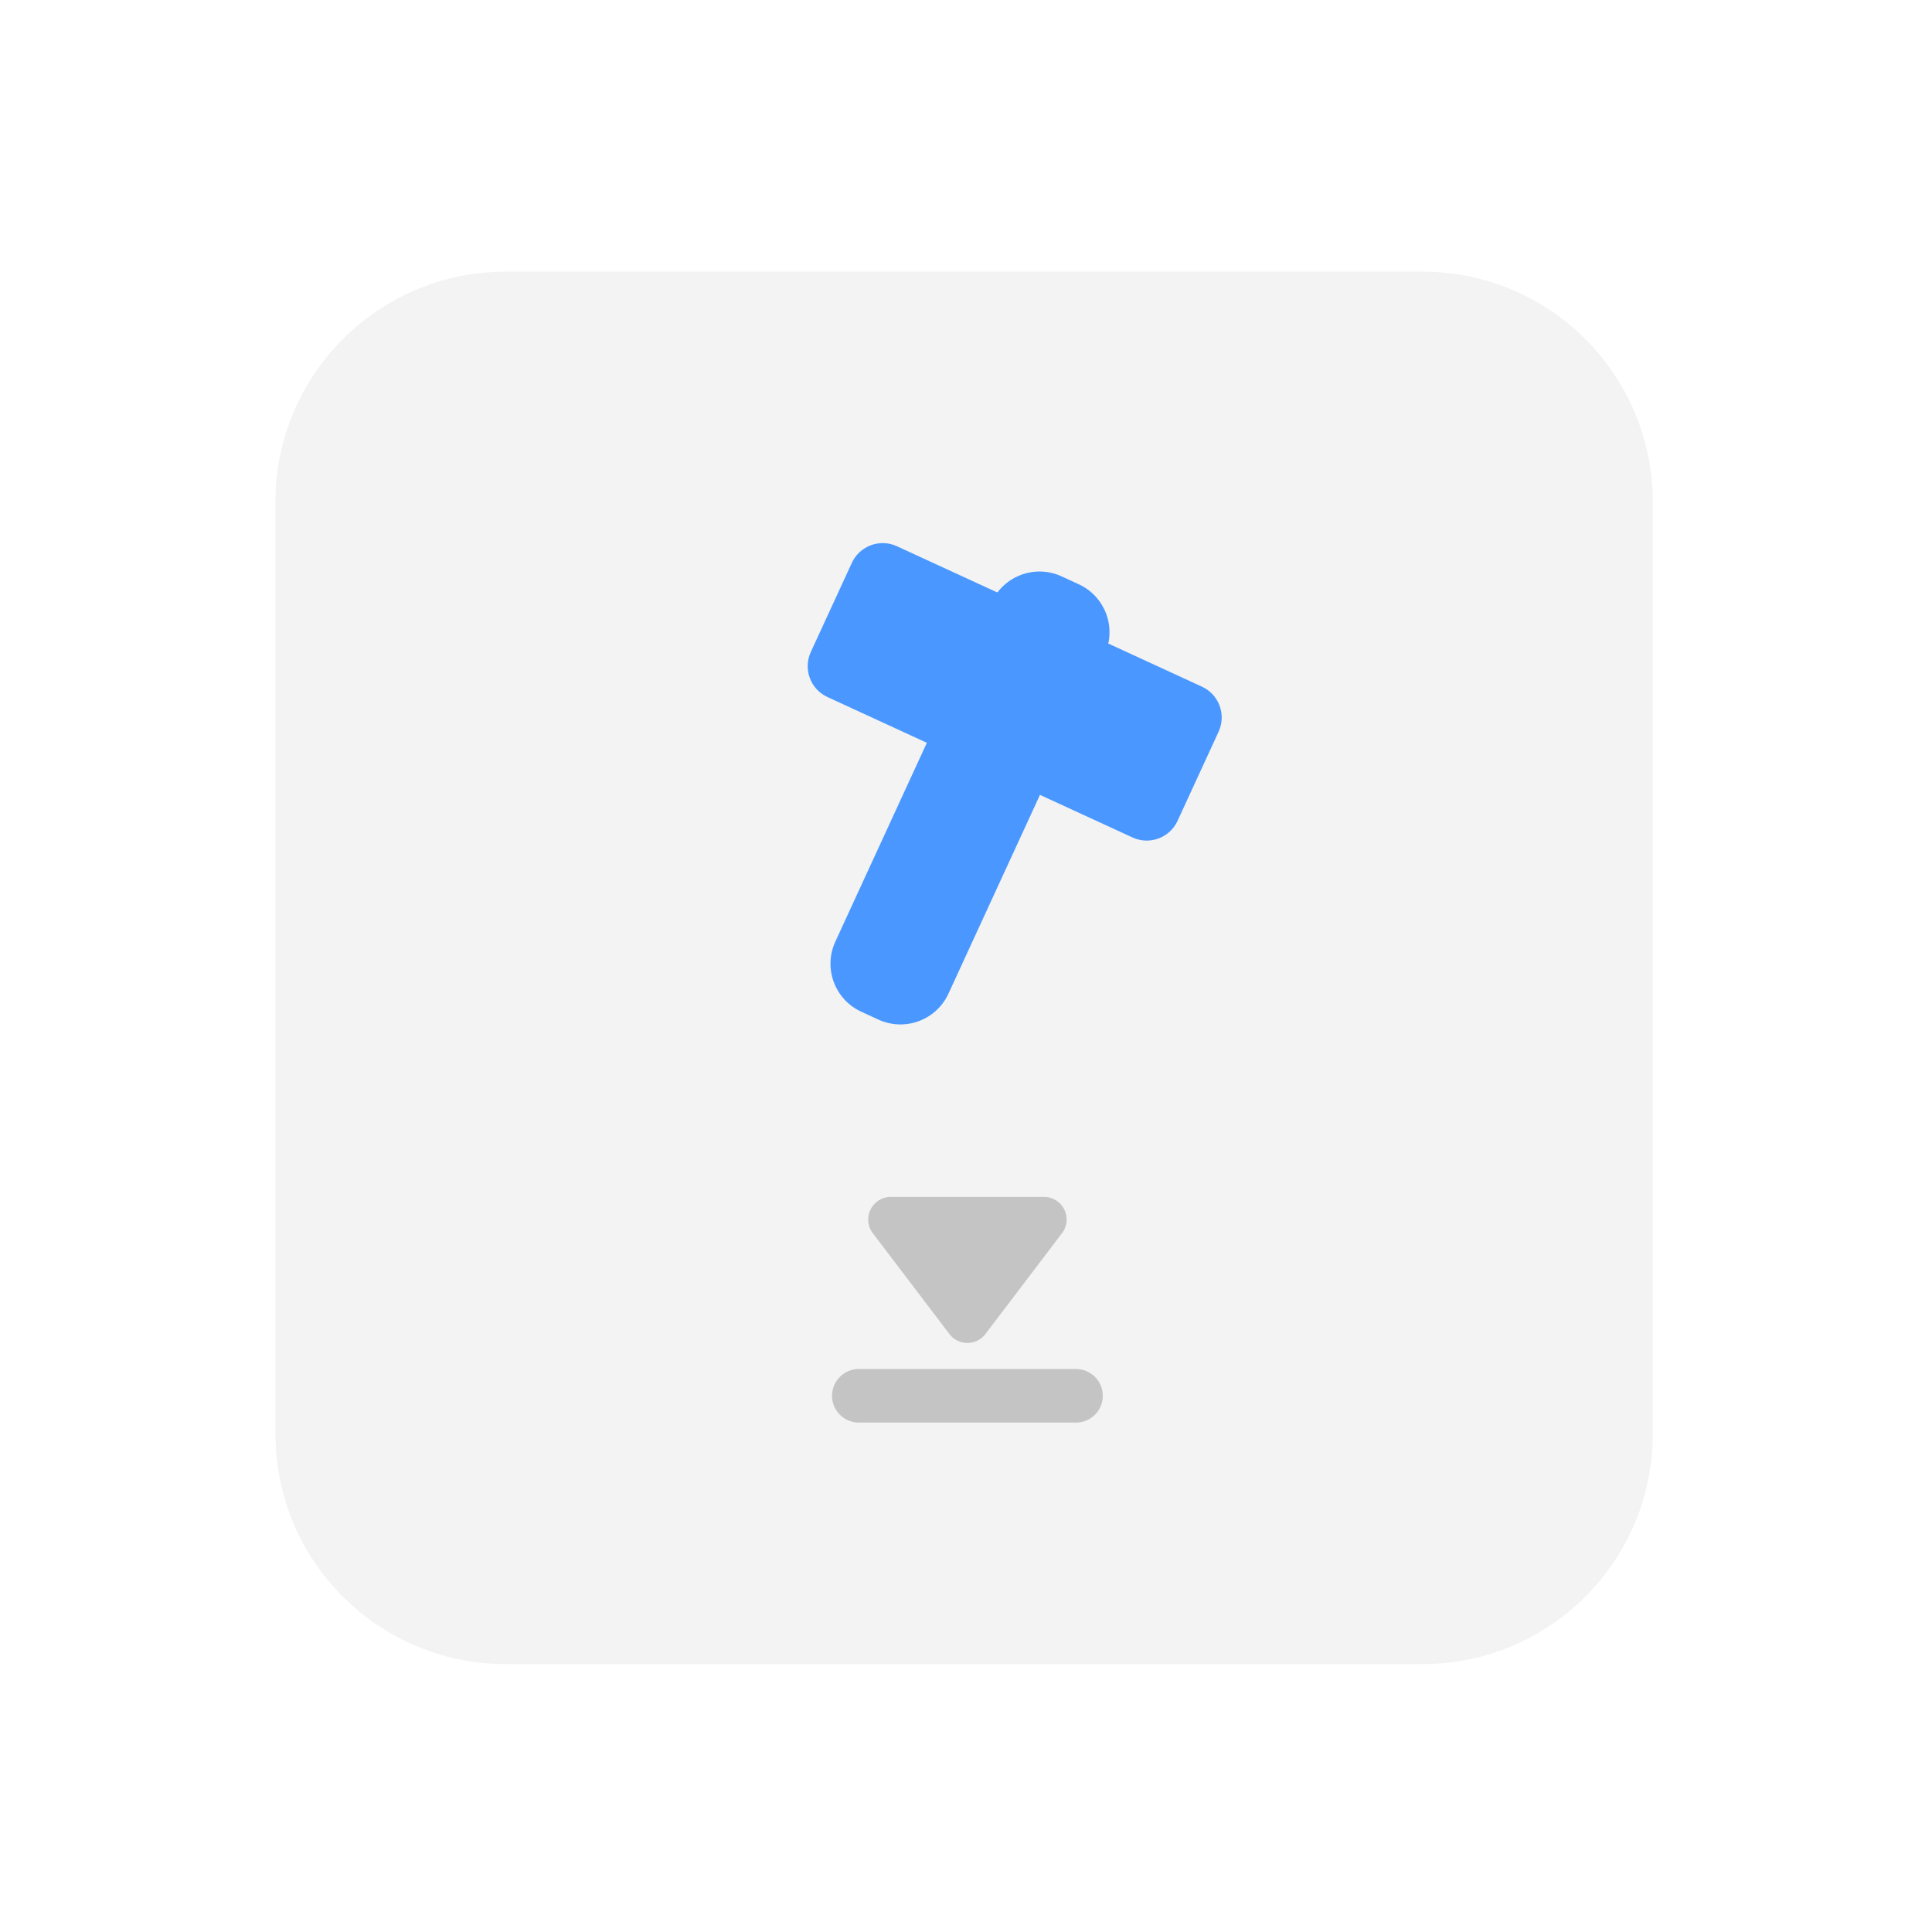
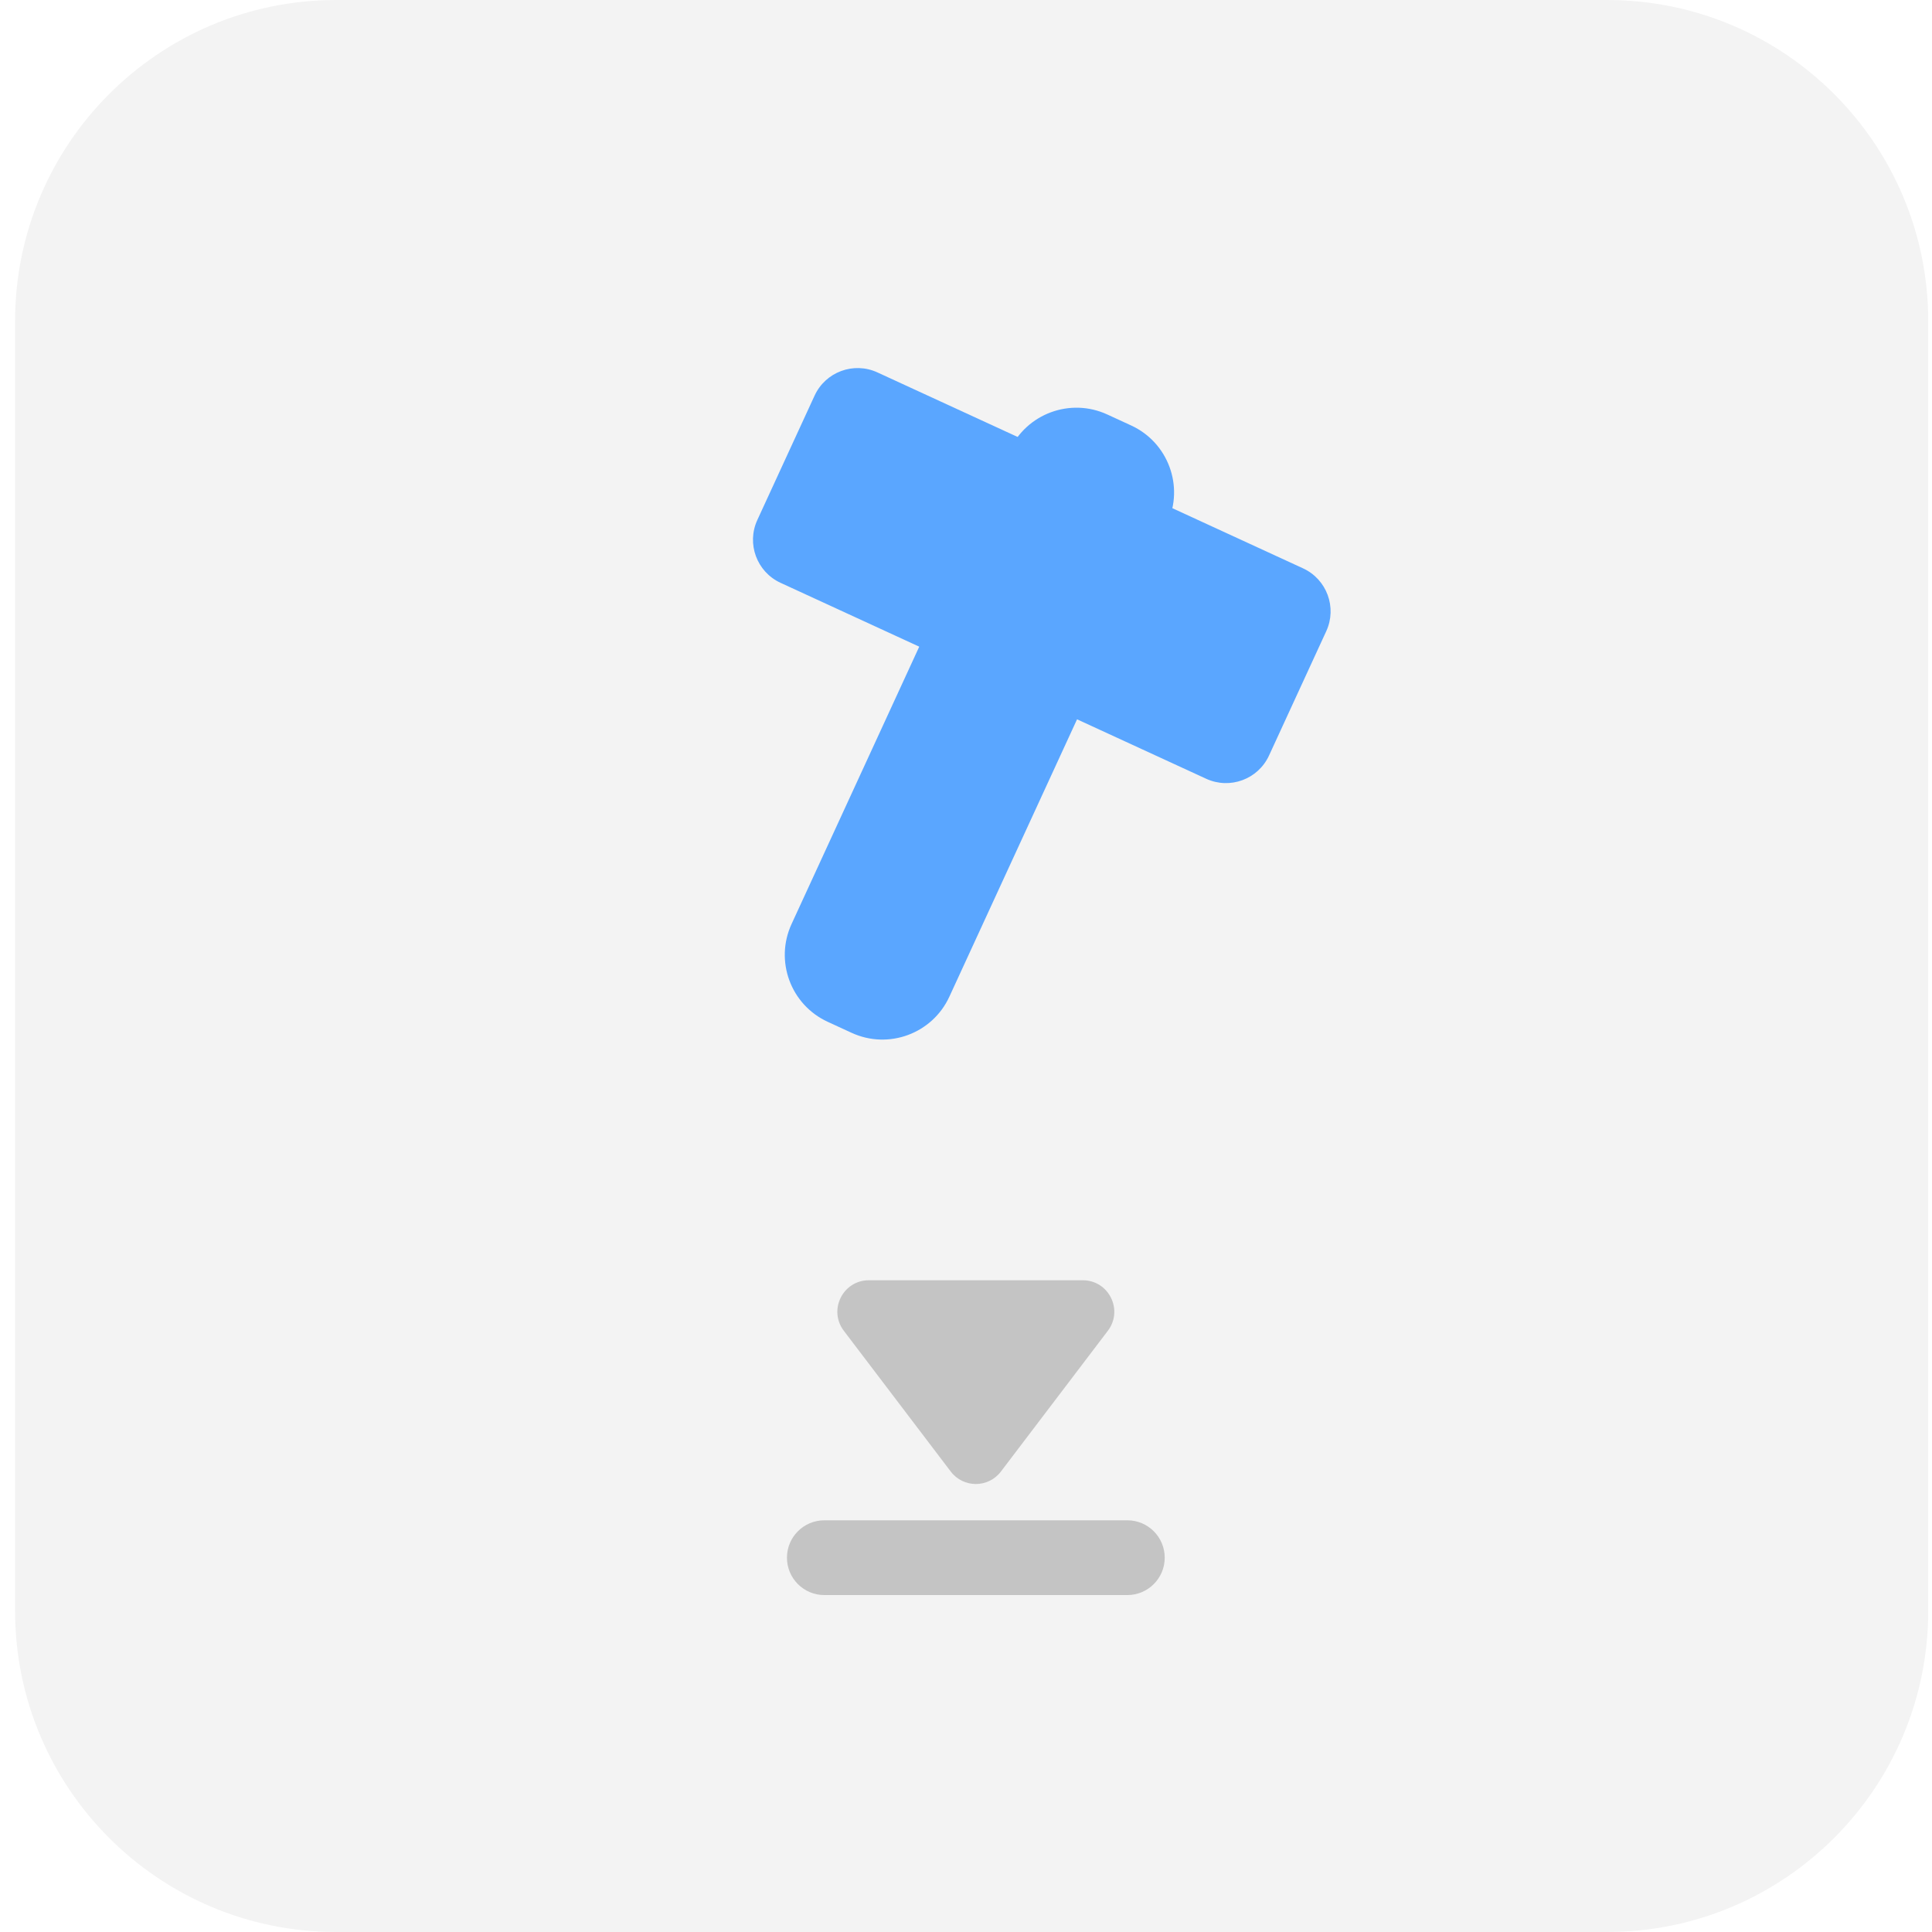
<svg xmlns="http://www.w3.org/2000/svg" width="512" height="512" viewBox="0 0 512 512" fill="none">
-   <rect x="73" y="72" width="365" height="369" rx="61" fill="#F3F3F3" />
-   <path d="M251.612 353.54C254.005 356.69 258.742 356.69 261.135 353.54L281.45 326.799C284.441 322.861 281.633 317.202 276.688 317.202H236.059C231.115 317.202 228.307 322.861 231.298 326.799L251.612 353.54Z" fill="#C4C4C4" />
-   <rect x="220.495" y="362.798" width="71.758" height="14.202" rx="7.101" fill="#C4C4C4" />
-   <rect x="229.508" y="140.992" width="107" height="44" rx="9" transform="rotate(24.7189 229.508 140.992)" fill="#4A98FF" />
-   <rect x="268.625" y="146.891" width="33" height="127" rx="14" transform="rotate(24.7189 268.625 146.891)" fill="#4A98FF" />
+   <rect x="4" width="507" height="512" rx="85.104" fill="#F3F3F3" />
+   <path d="M251.963 389.979C255.301 394.374 261.91 394.374 265.249 389.979L293.591 352.671C297.764 347.178 293.846 339.282 286.947 339.282H230.264C223.366 339.282 219.448 347.178 223.621 352.671L251.963 389.979Z" fill="#C4C4C4" />
+   <rect x="208.55" y="402.896" width="100.113" height="19.814" rx="9.907" fill="#C4C4C4" />
+   <rect x="221.121" y="93.443" width="149.281" height="61.387" rx="12.556" transform="rotate(24.7189 221.121 93.4434)" fill="#5AA6FF" />
+   <rect x="275.695" y="101.672" width="46.04" height="177.184" rx="19.532" transform="rotate(24.7189 275.695 101.672)" fill="#5AA6FF" />
</svg>
